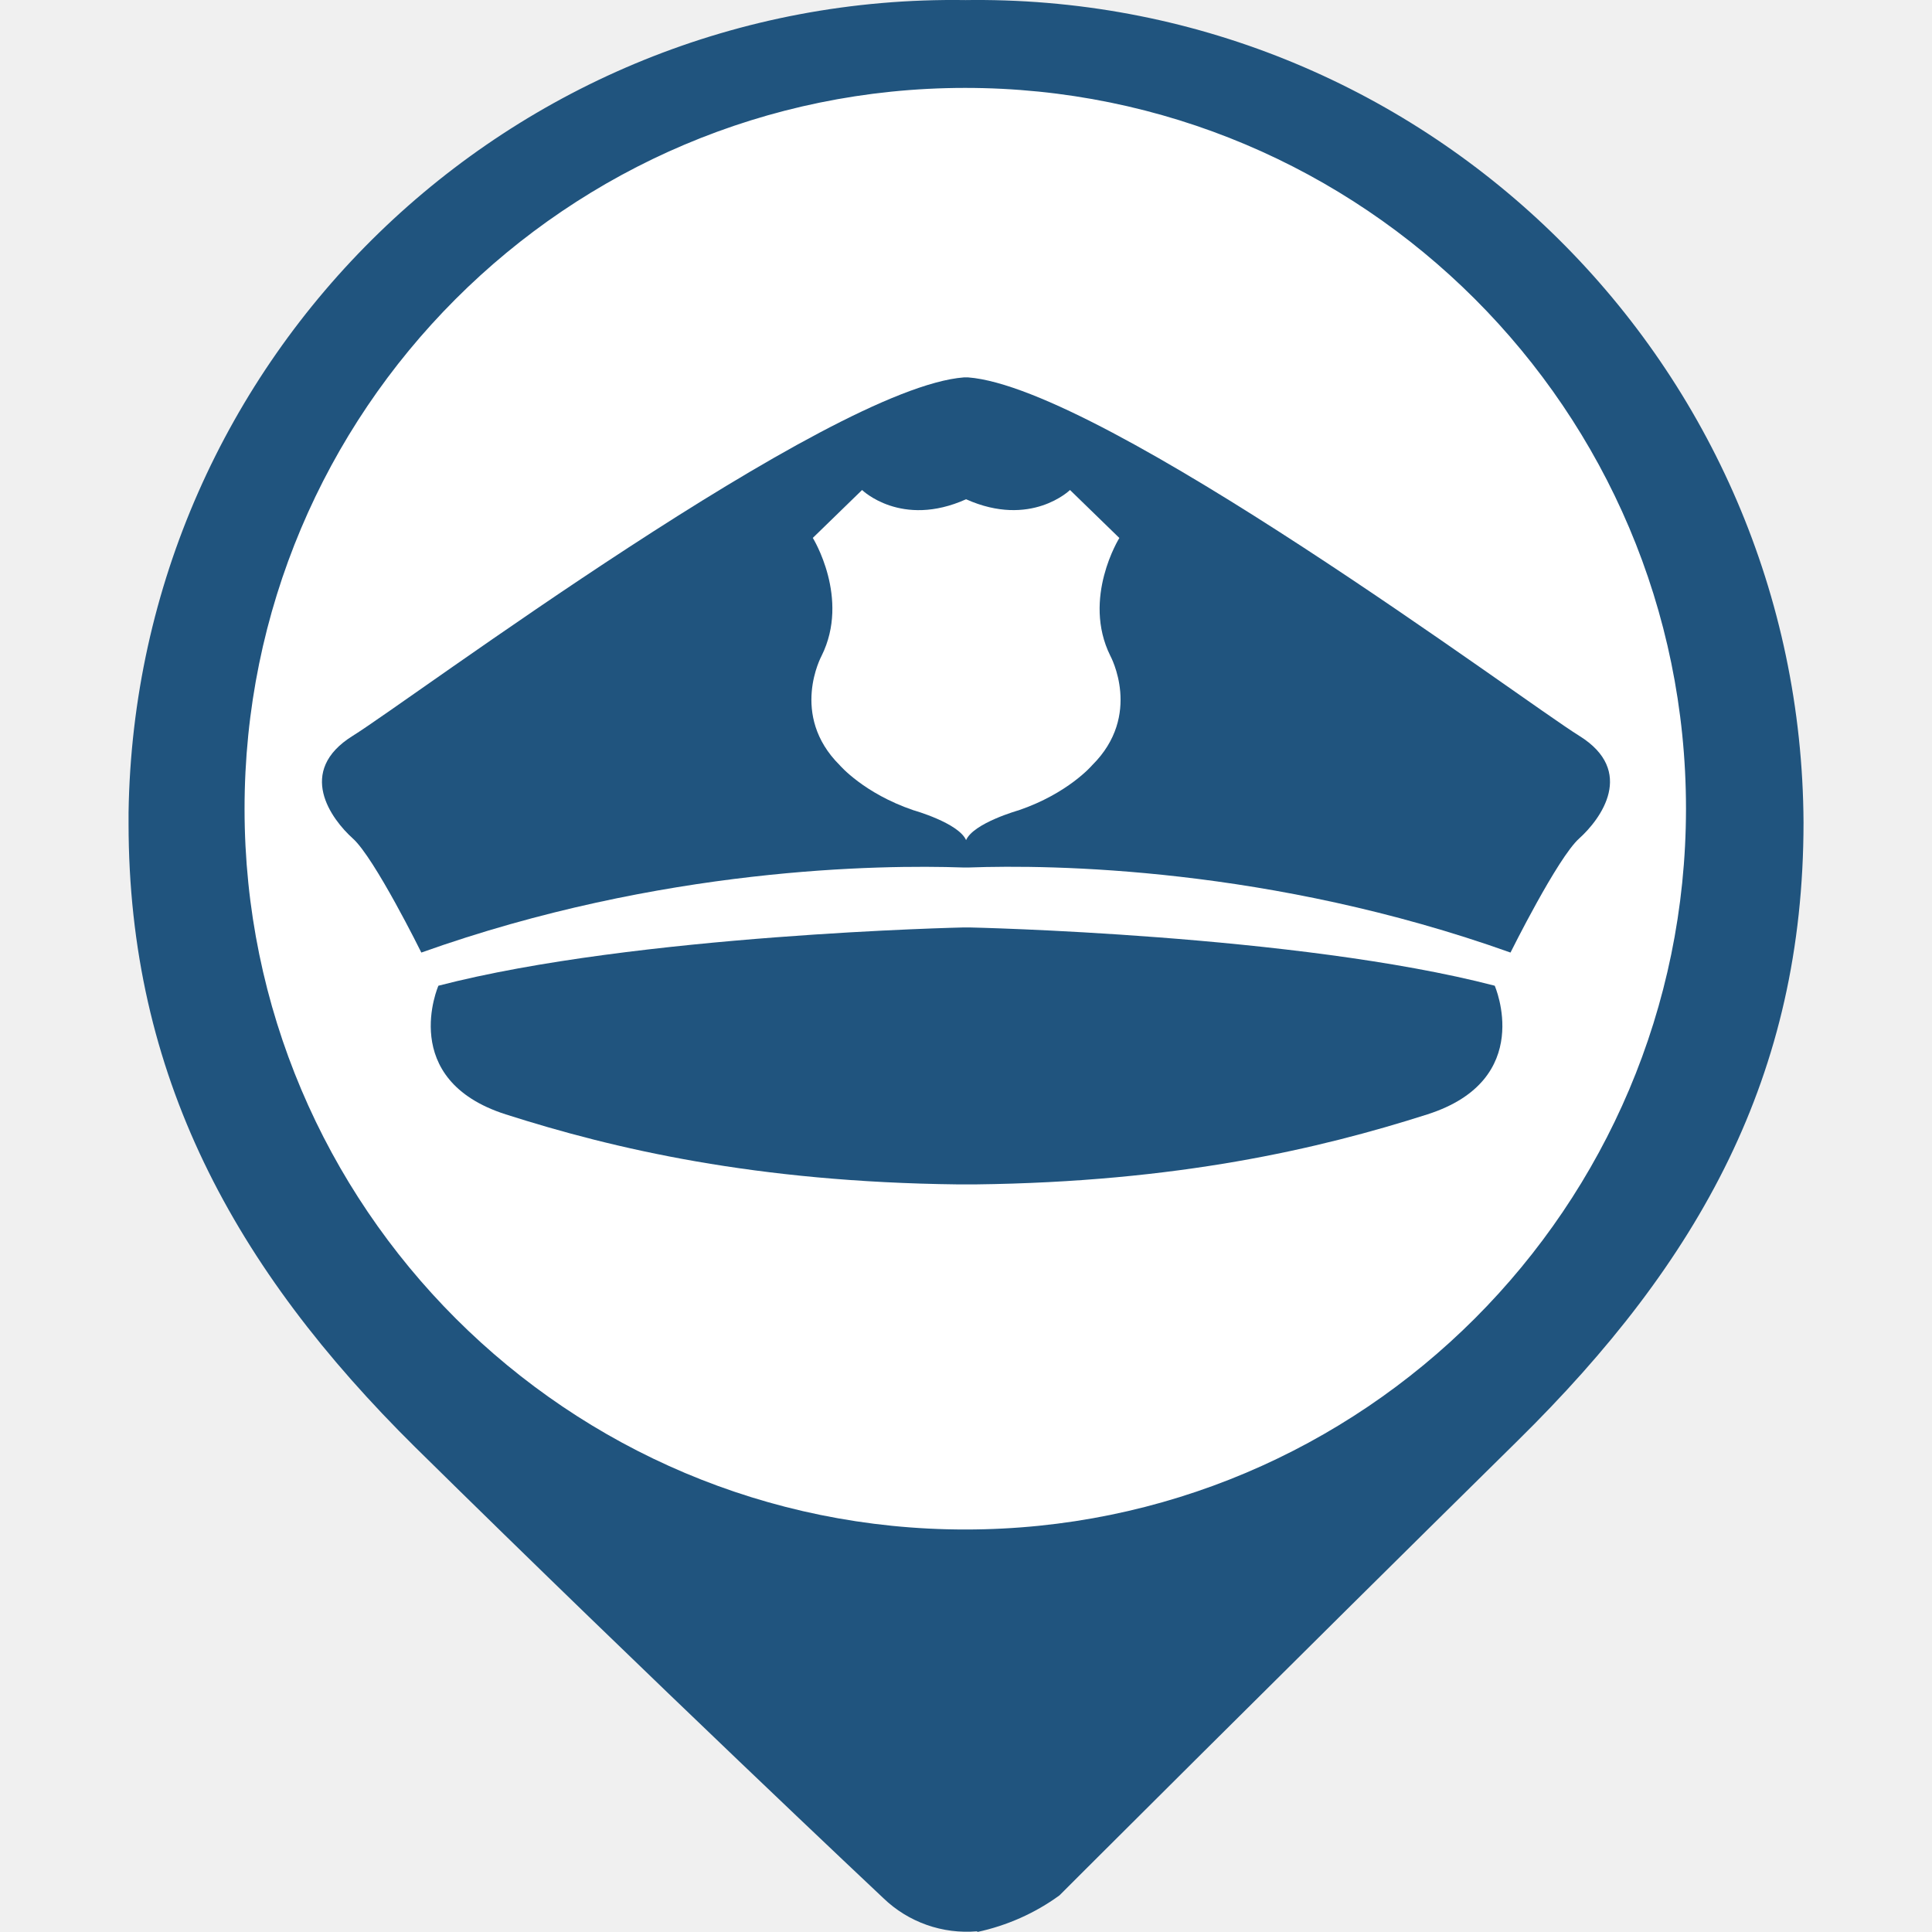
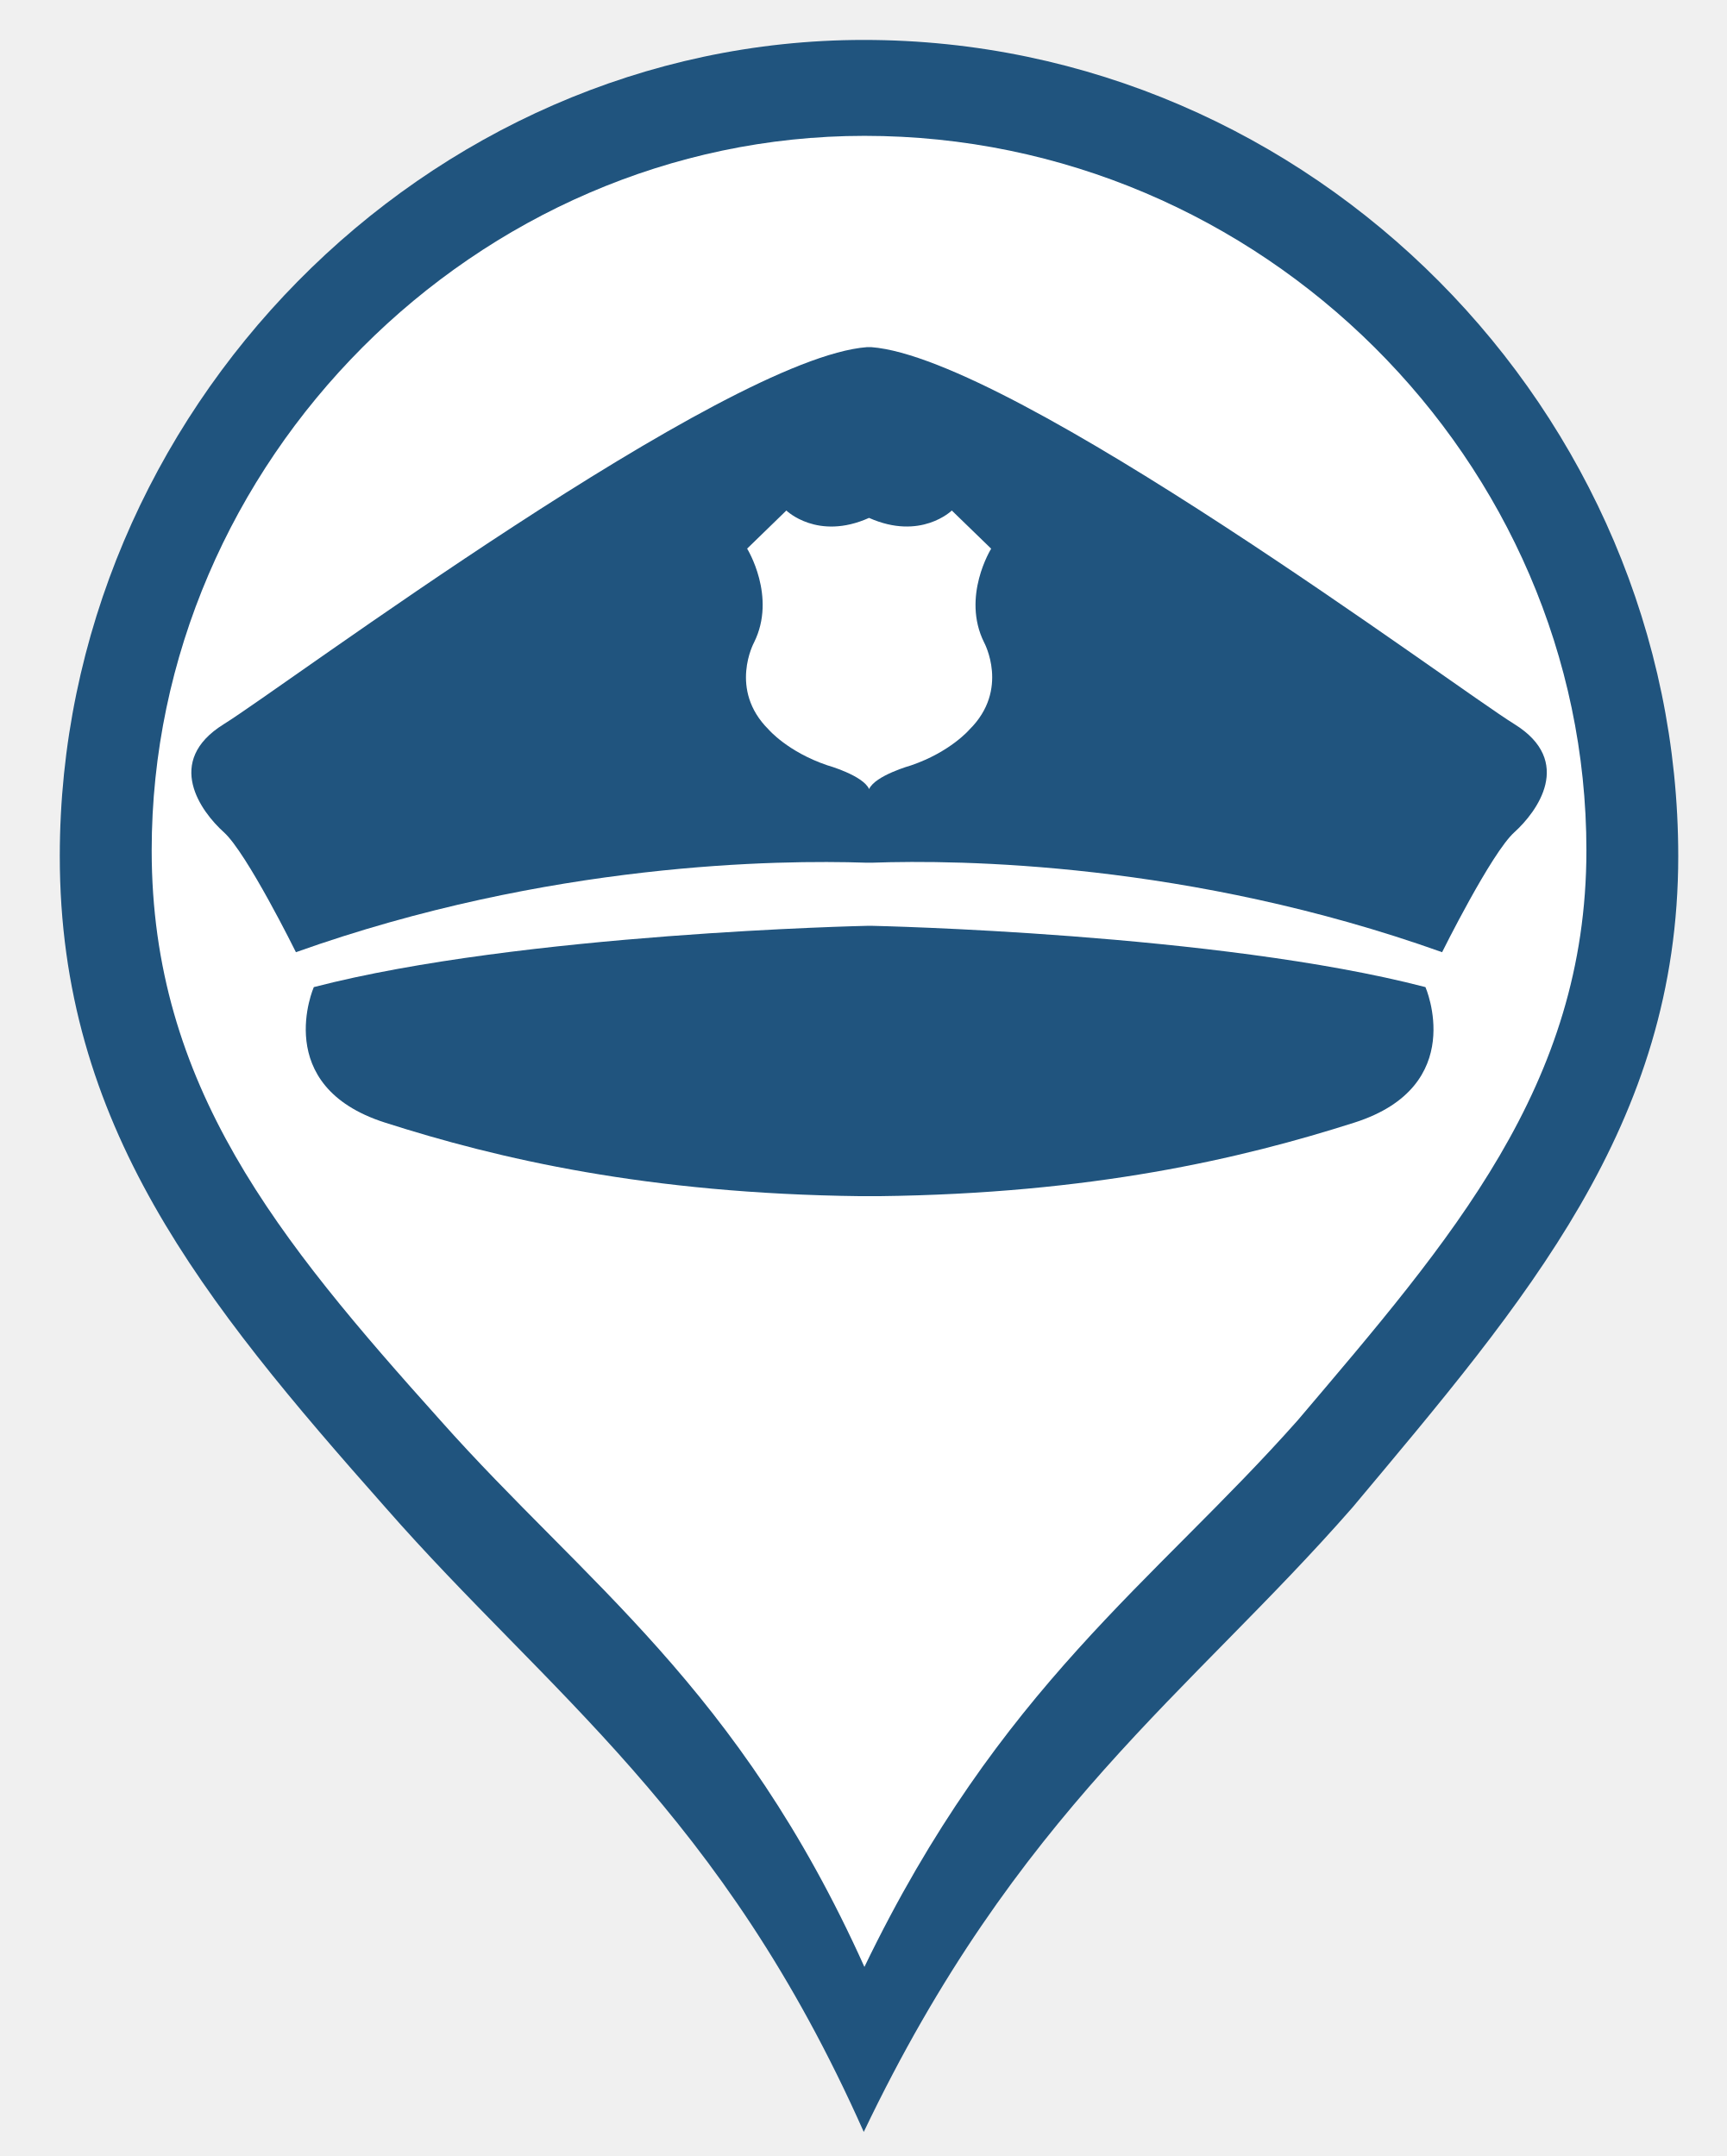
- <svg xmlns="http://www.w3.org/2000/svg" version="1.1" id="Capa_1" x="0px" y="0px" width="24px" height="24px" viewBox="0 0 24 24" enable-background="new 0 0 24 24" xml:space="preserve">
-   <circle fill="#FFFFFF" stroke="#FFFFFF" stroke-miterlimit="10" cx="12.001" cy="10.25" r="9" />
-   <g id="Capa_1_1_" display="none">
-     <circle display="inline" fill="#9A7D22" cx="12" cy="10.4" r="10" />
+ <svg xmlns="http://www.w3.org/2000/svg" version="1.1" id="Capa_1" x="0px" y="0px" width="26.458px" height="33.042px" viewBox="0 0 26.458 33.042" enable-background="new 0 0 26.458 33.042" xml:space="preserve">
+   <g>
+     <path fill="#20547E" d="M13.234,0.612c-6.706,0-12.318,5.701-12.318,12.511c0,4.119,2.184,6.812,4.991,9.982   c2.494,2.848,5.146,4.658,7.327,9.568c2.343-4.91,4.995-6.721,7.486-9.568c2.653-3.171,4.993-5.863,4.993-9.982   C25.713,6.312,20.102,0.612,13.234,0.612L13.234,0.612z" />
+     <path fill="#FFFFFF" d="M13.243,2.082c-5.944,0-10.919,4.991-10.919,10.951c0,3.604,1.936,5.962,4.424,8.736   c2.211,2.49,4.561,4.076,6.496,8.375c2.075-4.299,4.428-5.885,6.637-8.375c2.353-2.775,4.425-5.132,4.425-8.736   c0-5.961-4.974-10.951-11.059-10.951H13.243L13.243,2.082z" />
  </g>
-   <g id="Capa_3">
-     <path fill="#20547E" d="M11.997,0.001L11.997,0.001c-5.66-0.085-10.315,4.434-10.4,10.093c0,0.044,0,0.089,0,0.133   c0,3.126,1.311,5.527,3.563,7.753c2.972,2.929,5.813,5.599,5.813,5.599c0.311,0.3,0.736,0.45,1.167,0.412v-0.412l0,0V24   c0.367-0.079,0.715-0.232,1.021-0.455c0,0,2.741-2.74,5.696-5.652c2.254-2.221,3.547-4.533,3.547-7.677   C22.376,4.547,17.759-0.027,12.09,0C12.06,0,12.028,0,11.997,0.001z M11.997,19c-4.946,0.003-8.957-4.004-8.959-8.949   c-0.003-4.945,4.003-8.956,8.948-8.959c4.944-0.002,8.956,4.003,8.958,8.949c0,0.003,0,0.007,0,0.011   C20.939,14.995,16.936,19,11.991,19H11.997z" />
+   <g>
+     <path fill="#20547E" d="M13.348,5.32c2.181,0.165,8.932,5.208,9.855,5.778c0.918,0.57,0.346,1.343,0,1.656   c-0.351,0.313-1.108,1.839-1.108,1.839c-3.873-1.382-7.417-1.418-8.72-1.372h-0.117c-1.306-0.043-4.846-0.01-8.724,1.372   c0,0-0.754-1.526-1.105-1.839c-0.347-0.313-0.92-1.085,0-1.656c0.92-0.57,7.672-5.612,9.855-5.778H13.348z" />
+     <path fill="#20547E" d="M13.369,14.189c0,0,5.292,0.111,8.471,0.939c0,0,0.662,1.515-1.084,2.075   c-1.75,0.559-4.03,1.09-7.289,1.129h-0.285c-3.259-0.039-5.543-0.57-7.288-1.129c-1.749-0.561-1.086-2.075-1.086-2.075   c3.185-0.827,8.473-0.939,8.473-0.939H13.369z" />
+     <path fill="#FFFFFF" d="M13.316,12.093c0.093-0.209,0.642-0.363,0.642-0.363c0.604-0.206,0.896-0.55,0.896-0.55   c0.618-0.612,0.224-1.334,0.224-1.334c-0.35-0.703,0.108-1.437,0.108-1.437l-0.603-0.585c0,0-0.476,0.466-1.268,0.113l0,0   c-0.79,0.354-1.267-0.113-1.267-0.113l-0.601,0.584c0,0,0.456,0.735,0.106,1.438c0,0-0.393,0.722,0.222,1.333   c0,0,0.292,0.343,0.899,0.549C12.675,11.728,13.223,11.883,13.316,12.093L13.316,12.093z" />
  </g>
-   <path fill="#20547E" d="M12.025,4.688c1.681,0.127,6.882,4.012,7.592,4.452c0.708,0.439,0.268,1.035,0,1.276  c-0.269,0.241-0.853,1.417-0.853,1.417c-2.985-1.065-5.715-1.093-6.719-1.057h-0.09c-1.005-0.034-3.733-0.008-6.721,1.057  c0,0-0.581-1.176-0.851-1.417c-0.268-0.241-0.709-0.836,0-1.276c0.708-0.439,5.91-4.324,7.592-4.452H12.025z" />
-   <path fill="#20547E" d="M12.042,11.521c0,0,4.075,0.086,6.526,0.724c0,0,0.511,1.167-0.836,1.598c-1.347,0.43-3.104,0.84-5.614,0.87  h-0.22c-2.511-0.029-4.27-0.44-5.616-0.87c-1.347-0.431-0.836-1.598-0.836-1.598c2.454-0.637,6.528-0.724,6.528-0.724H12.042z" />
-   <path fill="#FFFFFF" d="M12.001,10.436c0.094-0.213,0.652-0.37,0.652-0.37c0.617-0.21,0.914-0.56,0.914-0.56  c0.629-0.623,0.226-1.359,0.226-1.359c-0.355-0.716,0.112-1.464,0.112-1.464l-0.613-0.596c0,0-0.485,0.475-1.291,0.115l0,0  c-0.805,0.361-1.292-0.115-1.292-0.115l-0.612,0.595c0,0,0.465,0.749,0.109,1.465c0,0-0.401,0.736,0.225,1.358  c0,0,0.298,0.35,0.916,0.56C11.347,10.065,11.906,10.222,12.001,10.436L12.001,10.436z" />
</svg>
